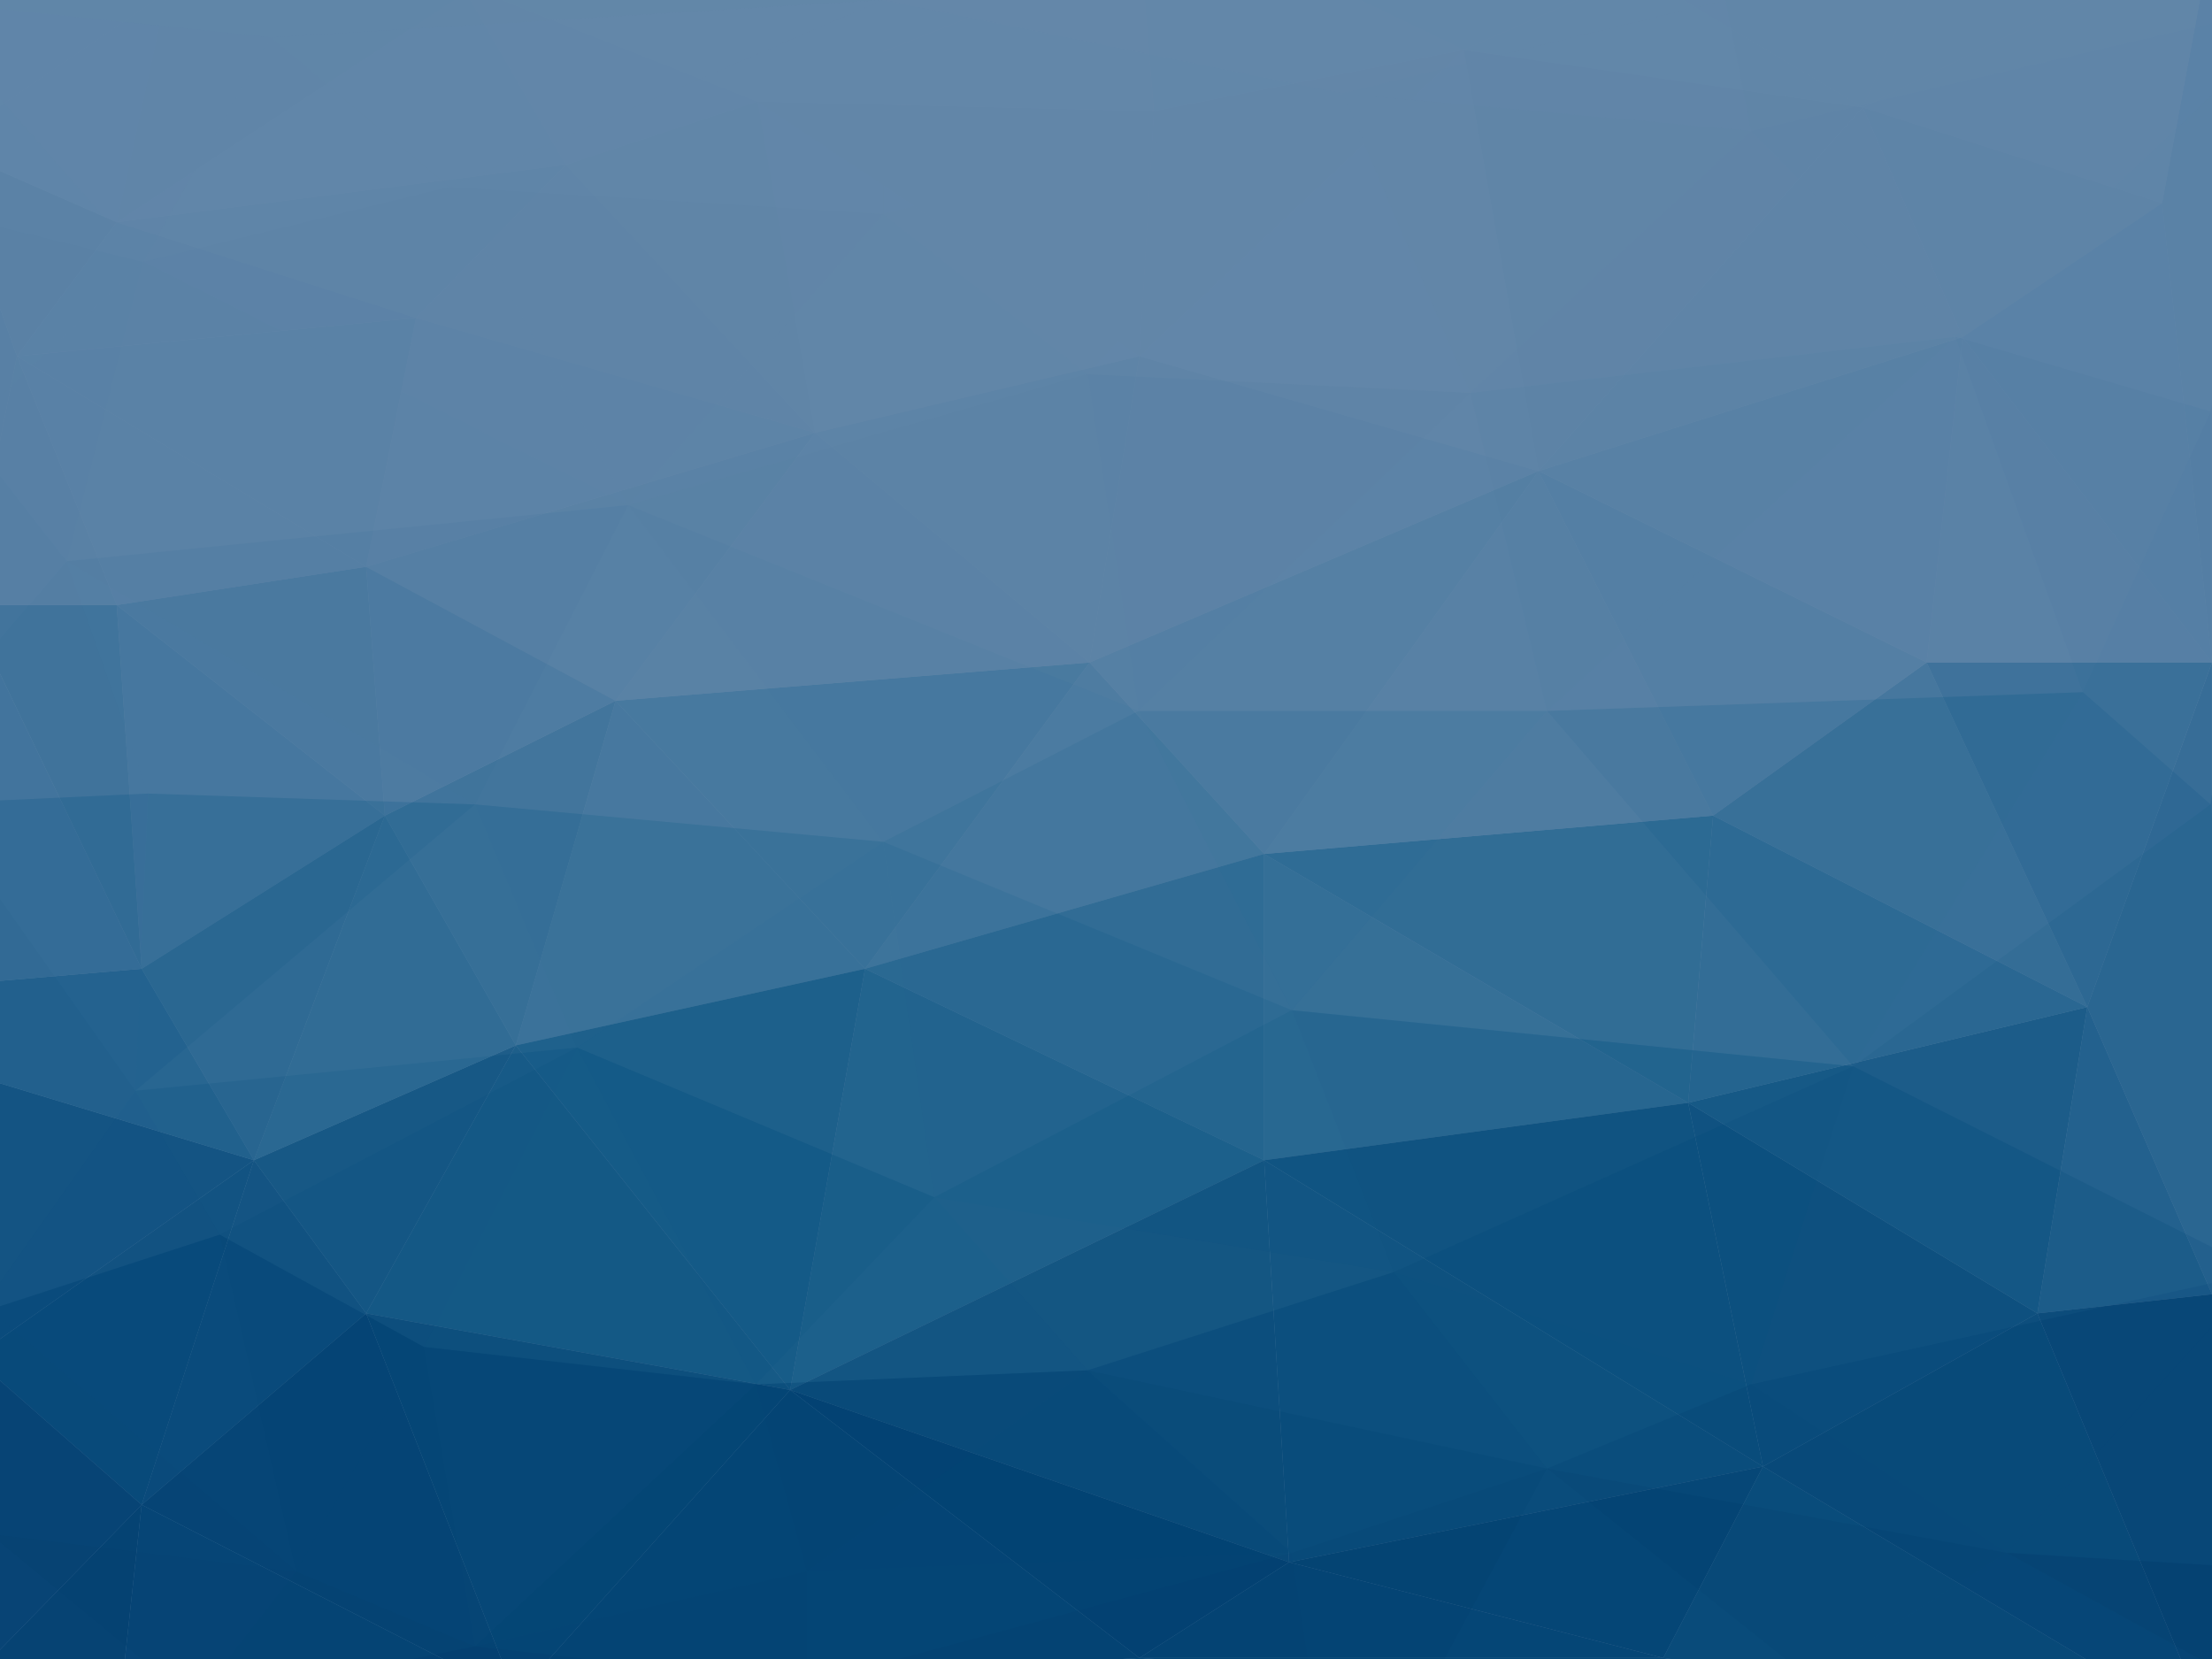
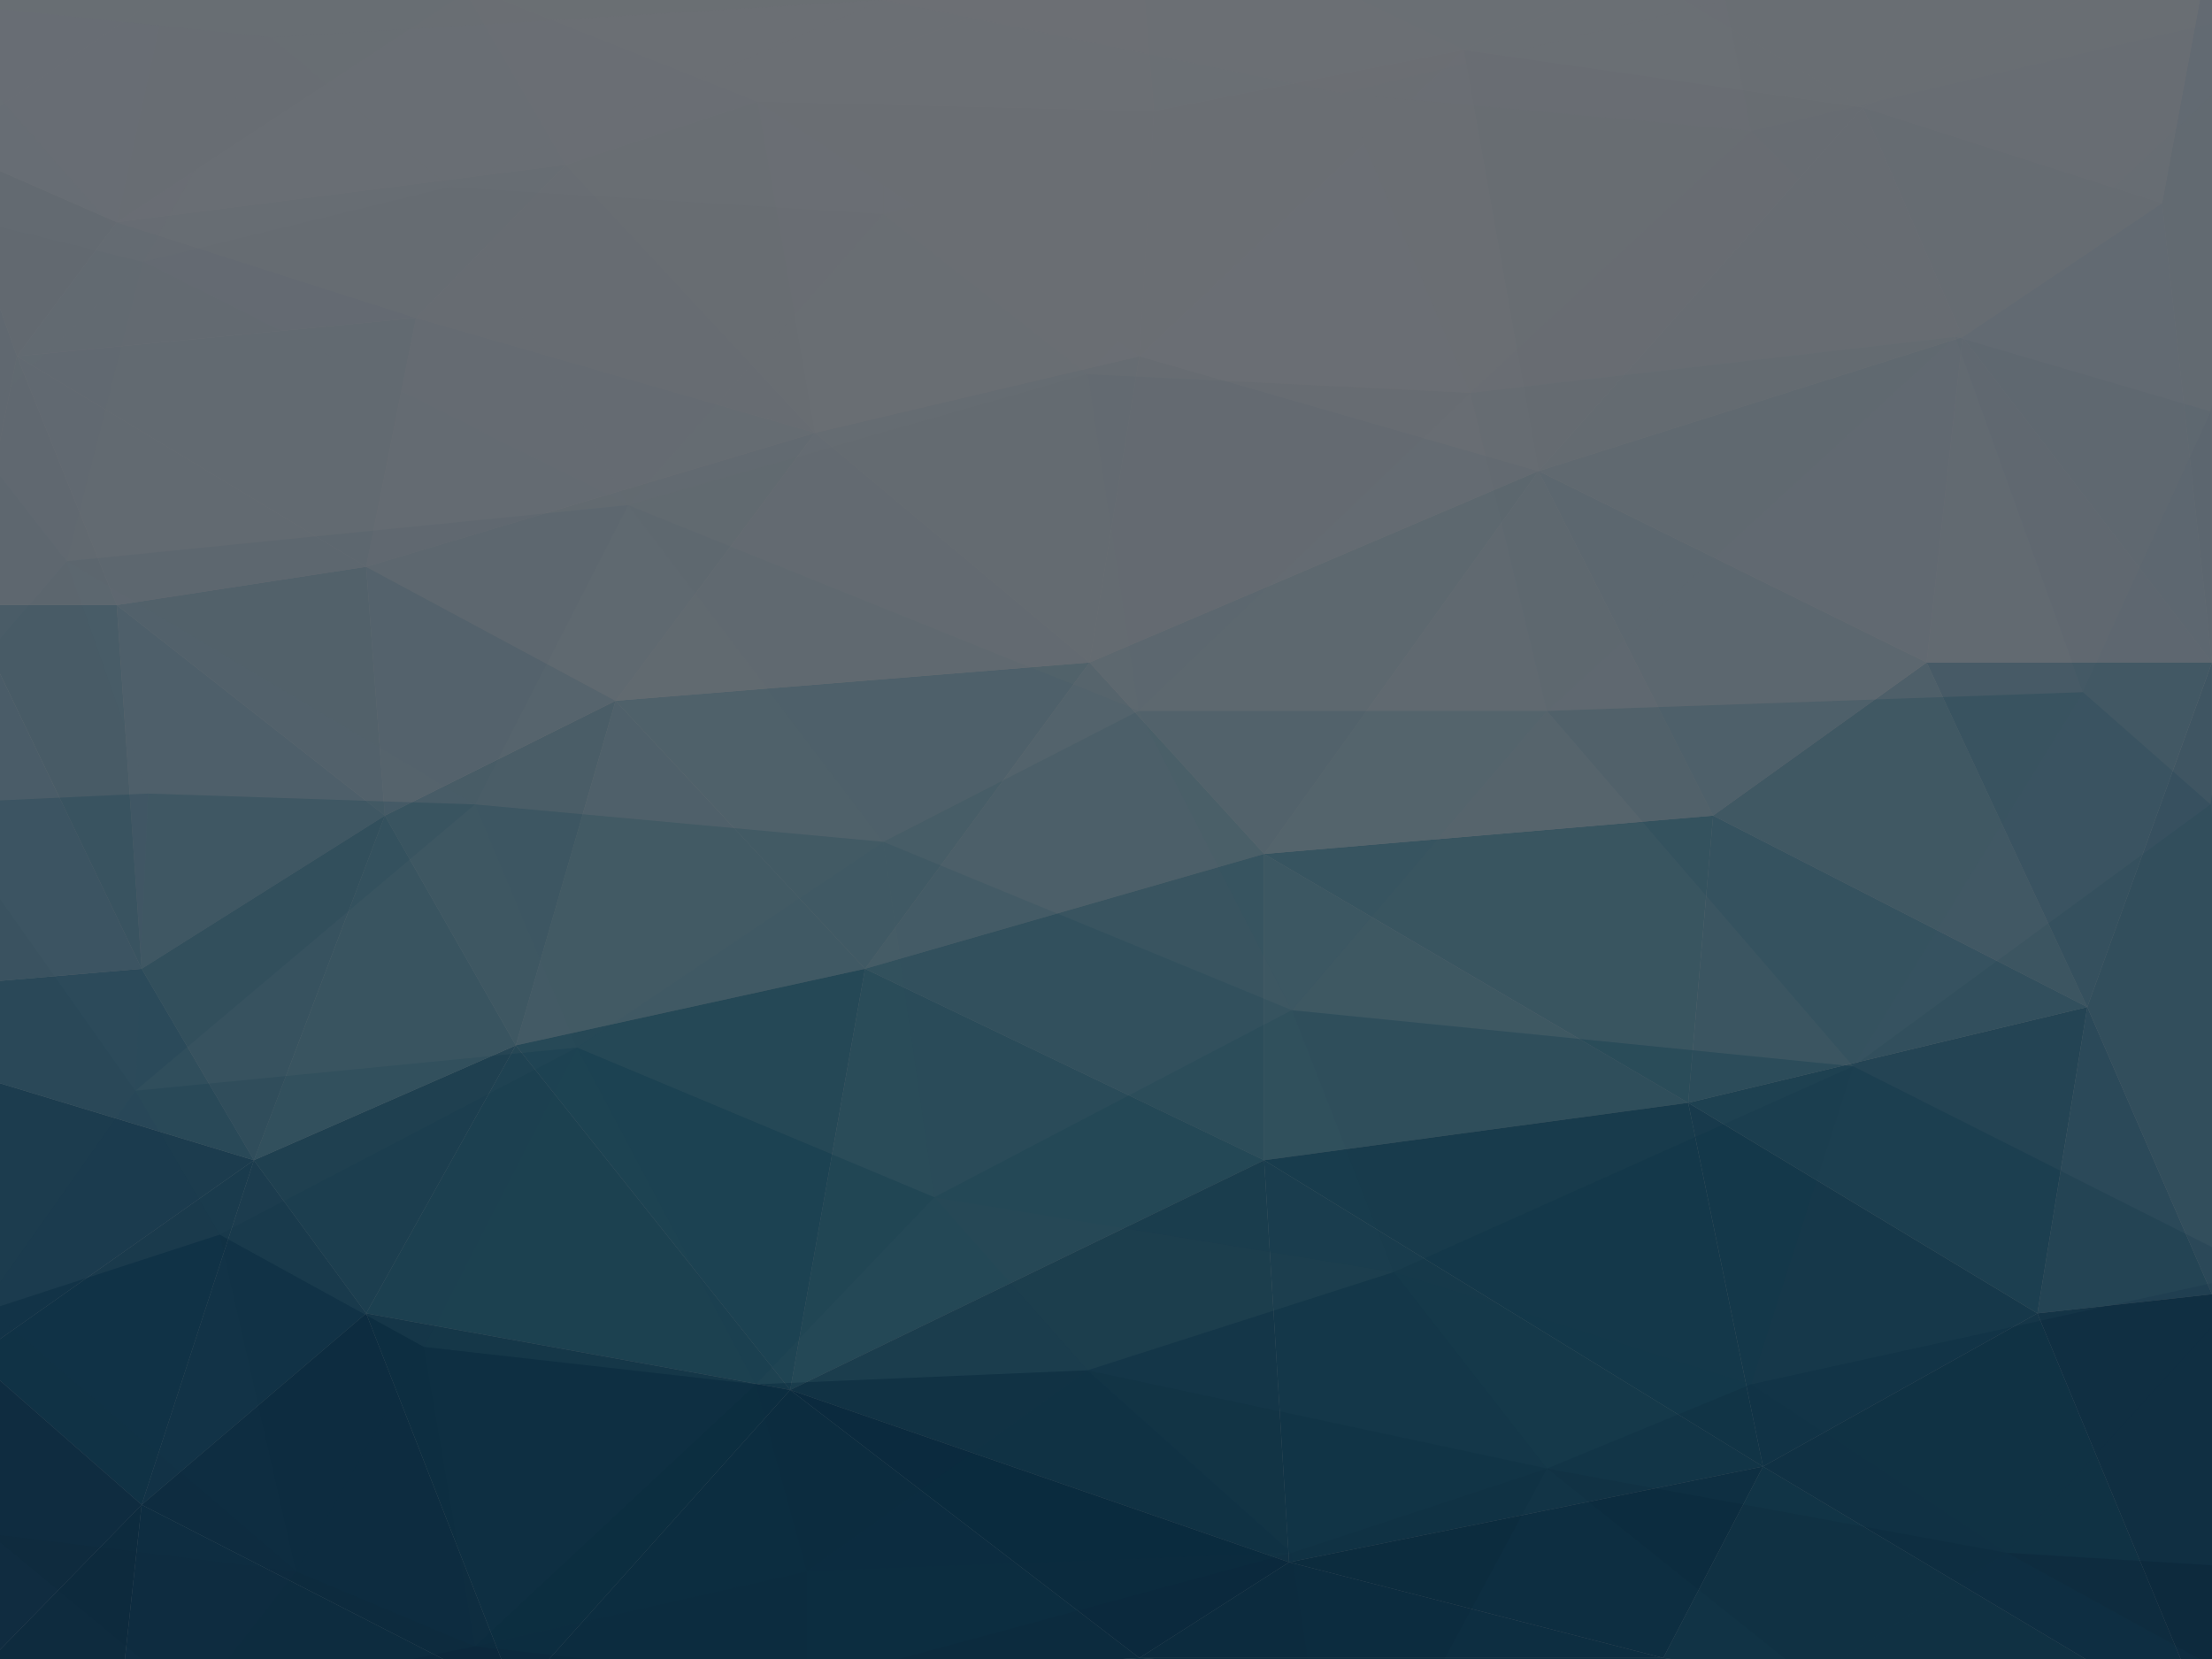
<svg xmlns="http://www.w3.org/2000/svg" height="600px" version="1.1" width="800px" x="0px" y="0px" xml:space="preserve">
  <g id="Layer_3">
    <polygon fill="#ADD7E5" id="triangle36" points="312.848,350.378 394.041,239.600 457.188,308.836" />
    <polygon fill="#62ACC3" id="triangle36_1_" points="457.188,419.612 457.188,308.836 312.848,350.378" />
    <polygon fill="#73B7CB" id="triangle36_2_" points="610.550,398.841 457.188,308.836 457.188,419.612" />
    <polygon fill="#61ACC3" id="triangle36_3_" points="619.573,294.989 457.188,308.836 610.550,398.841" />
    <polygon fill="#D4EAF3" id="triangle36_4_" points="556.423,170.366 619.573,294.989 457.188,308.836" />
    <polygon fill="#CBE6EF" id="triangle36_5_" points="556.423,170.366 394.041,239.600 457.188,308.836" />
    <polygon fill="#E7F3F8" id="triangle36_6_" points="412.081,128.824 556.423,170.366 394.041,239.600" />
    <polygon fill="#E6F2F7" id="triangle36_7_" points="294.806,156.519 412.081,128.824 394.041,239.600" />
    <polygon fill="#9BCEDD" id="triangle36_8_" points="222.633,253.447 394.041,239.600 312.848,350.378" />
    <polygon fill="#E3F1F7" id="triangle36_9_" points="222.633,253.447 294.806,156.519 394.041,239.600" />
    <polygon fill="#9BCDDC" id="triangle36_10_" points="186.549,378.072 222.633,253.447 312.848,350.378" />
    <polygon fill="#4398B2" id="triangle36_11_" points="285.783,502.695 312.848,350.378 457.188,419.612" />
    <polygon fill="#2E88A6" id="triangle36_12_" points="285.783,502.695 312.848,350.378 186.549,378.072" />
    <polygon fill="#1E6D8F" id="triangle36_13_" points="466.211,565.005 457.188,419.612 285.783,502.695" />
    <polygon fill="#1C6F91" id="triangle36_14_" points="637.612,530.389 457.188,419.612 466.211,565.005" />
    <polygon fill="#166B8E" id="triangle36_15_" points="637.612,530.389 610.550,398.841 457.188,419.612" />
    <polygon fill="#16698E" id="triangle36_16_" points="736.847,475.000 610.550,398.841 637.612,530.389" />
    <polygon fill="#3082A3" id="triangle36_17_" points="754.892,364.225 610.550,398.841 736.847,475.000" />
    <polygon fill="#67AFC6" id="triangle36_18_" points="754.892,364.225 619.573,294.989 610.550,398.841" />
    <polygon fill="#90C5D8" id="triangle36_19_" points="696.800,239.600 619.573,294.989 754.892,364.225" />
    <polygon fill="#CBE5F0" id="triangle36_20_" points="696.800,239.600 556.423,170.366 619.573,294.989" />
    <polygon fill="#DEEEF7" id="triangle36_21_" points="709.788,121.899 556.423,170.366 696.800,239.600" />
    <polygon fill="#EDF6FB" id="triangle36_22_" points="673.697,38.817 709.788,121.899 556.423,170.366" />
    <polygon fill="#F5F9FD" id="triangle36_23_" points="529.361,18.047 412.081,128.824 556.423,170.366" />
    <polygon fill="#EFF6FB" id="triangle36_24_" points="529.361,18.047 673.697,38.817 556.423,170.366" />
    <polygon fill="#F5F9FC" id="triangle36_25_" points="417.327,40.179 529.361,18.047 412.081,128.824" />
    <polygon fill="#F5FAFD" id="triangle36_26_" points="274.012,36.718 412.081,128.824 294.806,156.519" />
    <polygon fill="#F4F9FC" id="triangle36_27_" points="274.012,36.718 417.327,40.179 412.081,128.824" />
    <polygon fill="#F0F8FB" id="triangle36_28_" points="204.594,59.588 274.012,36.718 294.806,156.519" />
    <polygon fill="#EEF6FB" id="triangle36_29_" points="150.467,114.975 204.594,59.588 294.806,156.519" />
    <polygon fill="#DBEDF4" id="triangle36_30_" points="132.424,204.982 294.806,156.519 222.633,253.447" />
    <polygon fill="#E6F2F9" id="triangle36_31_" points="132.424,204.982 150.467,114.975 294.806,156.519" />
    <polygon fill="#88C0D3" id="triangle36_32_" points="139.189,294.989 222.633,253.447 186.549,378.072" />
    <polygon fill="#BADBE9" id="triangle36_33_" points="139.189,294.989 132.424,204.982 222.633,253.447" />
    <polygon fill="#2A809F" id="triangle36_34_" points="132.424,475.000 186.549,378.072 285.783,502.695" />
    <polygon fill="#0D597E" points="181.282,599.998 132.424,475.000 285.783,502.695 198.622,599.998" />
    <polygon fill="#064F76" id="triangle36_36_" points="412.081,599.623 285.783,502.695 466.211,565.005" />
    <polygon fill="#0B567C" points="198.622,599.998 285.783,502.695 412.081,599.623 405.982,599.998" />
    <polygon fill="#0A577B" id="triangle36_38_" points="601.528,599.623 637.612,530.389 466.211,565.005" />
    <polygon fill="#0A577D" id="triangle36_39_" points="601.528,599.623 466.211,565.005 412.081,599.623" />
    <polygon fill="#126085" points="788.672,599.998 754.229,599.998 637.612,530.389 736.847,475.000" />
    <polygon fill="#09678A" points="417.327,599.998 405.982,599.998 412.081,599.623" />
    <polygon fill="#186B8C" points="754.229,599.998 604.211,599.998 601.528,599.623 637.612,530.389" />
    <polygon fill="#126489" points="604.211,599.998 417.327,599.998 412.081,599.623 601.528,599.623" />
    <polygon fill="#4E97B6" id="triangle36_44_" points="799.997,468.077 754.892,364.225 736.847,475.000" />
    <polygon fill="#0E557D" points="799.997,599.998 788.672,599.998 736.847,475.000 799.997,468.077" />
    <polygon fill="#68A8C5" id="triangle36_46_" points="799.997,239.600 754.892,364.225 799.997,468.077" />
    <polygon fill="#75B3CB" id="triangle36_47_" points="799.997,239.600 696.800,239.600 754.892,364.225" />
    <polygon fill="#E1EFF9" id="triangle36_48_" points="799.997,239.600 709.788,121.899 696.800,239.600" />
    <polygon fill="#DEEDF8" id="triangle36_49_" points="781.955,73.436 709.788,121.899 799.997,239.600" />
    <polygon fill="#ECF5FB" id="triangle36_50_" points="781.955,73.436 673.697,38.817 709.788,121.899" />
    <polygon fill="#DCECF7" points="799.997,0.000 799.997,239.600 781.955,73.436 795.626,0.000" />
    <polygon fill="#F2F9FE" points="795.626,0.000 781.955,73.436 673.697,38.817 752.378,0.000" />
    <polygon fill="#F3FCFE" points="608.668,0.000 673.697,38.817 529.361,18.047 570.517,0.000" />
    <polygon fill="#F6FDFF" points="491.732,0.000 529.361,18.047 417.327,40.179 414.011,0.000" />
    <polygon fill="#F4FCFF" points="570.517,0.000 529.361,18.047 491.732,0.000" />
    <polygon fill="#F9FDFF" points="414.011,0.000 417.327,40.179 274.012,36.718 366.516,0.000" />
    <polygon fill="#F6FBFD" points="181.511,0.000 274.012,36.718 204.594,59.588 170.084,0.000" />
    <polygon fill="#F9FCFE" points="366.516,0.000 274.012,36.718 181.511,0.000" />
    <polygon fill="#EAF5FB" id="triangle36_59_" points="42.212,80.357 204.594,59.588 150.467,114.975" />
    <polygon fill="#F2F9FD" points="170.084,0.000 204.594,59.588 42.212,80.357 164.372,0.000" />
    <polygon fill="#EEF7FC" points="164.372,0.000 42.212,80.357 59.662,0.000" />
    <polygon fill="#AED5E3" id="triangle36_62_" points="42.212,218.829 132.424,204.982 139.189,294.989" />
    <polygon fill="#A0CDDF" id="triangle36_63_" points="51.232,350.378 42.212,218.829 139.189,294.989" />
    <polygon fill="#297A9A" id="triangle36_64_" points="91.829,419.612 186.549,378.072 132.424,475.000" />
    <polygon fill="#74B6CA" id="triangle36_65_" points="91.829,419.612 139.189,294.989 186.549,378.072" />
    <polygon fill="#6CADC5" id="triangle36_66_" points="91.829,419.612 139.189,294.989 51.232,350.378" />
    <polygon fill="#1C6990" id="triangle36_67_" points="51.232,544.237 91.829,419.612 132.424,475.000" />
    <polygon fill="#0C5179" points="181.282,599.998 160.220,599.998 51.232,544.237 132.424,475.000" />
    <polygon fill="#0D547B" points="160.220,599.998 45.175,599.998 51.232,544.237" />
    <polygon fill="#0B4A6F" points="0.000,596.662 51.232,544.237 45.175,599.998 0.000,599.998" />
    <polygon fill="#17658C" points="0.000,484.276 91.829,419.612 51.232,544.237 0.000,499.300" />
    <polygon fill="#114F75" points="0.000,499.300 51.232,544.237 0.000,596.662" />
    <polygon fill="#1D6A91" points="0.000,391.788 91.829,419.612 0.000,484.276" />
    <polygon fill="#529CBA" points="0.000,354.744 51.232,350.378 91.829,419.612 0.000,391.788" />
    <polygon fill="#91C3D7" points="0.000,243.655 51.232,350.378 0.000,354.744" />
    <polygon fill="#87BED2" points="0.000,218.829 42.212,218.829 51.232,350.378 0.000,243.655" />
    <polygon fill="#D7EAF3" points="0.000,159.376 6.121,128.824 42.212,218.829 0.000,218.829" />
    <polygon fill="#DCECF5" id="triangle36_80_" points="6.121,128.824 132.424,204.982 42.212,218.829" />
    <polygon fill="#DCEDF5" id="triangle36_81_" points="6.121,128.824 150.467,114.975 132.424,204.982" />
    <polygon fill="#E1EFF7" id="triangle36_82_" points="6.121,128.824 42.212,80.357 150.467,114.975" />
    <polygon fill="#D7E8F0" points="0.000,111.588 6.121,128.824 0.000,159.376" />
    <polygon fill="#DDECF4" points="0.000,61.847 42.212,80.357 6.121,128.824 0.000,111.588" />
    <polygon fill="#EDF7FD" points="59.662,0.000 42.212,80.357 0.000,61.847 0.000,38.379 56.264,0.000" />
    <polygon fill="#F0F8FE" points="56.264,0.000 0.000,38.379 0.000,0.000" />
    <polygon fill="#F3FBFE" points="752.378,0.000 673.697,38.817 690.560,0.000" />
    <polygon fill="#F2FBFD" points="690.560,0.000 673.697,38.817 608.668,0.000" />
    <polygon fill="#A2D0DF" id="triangle36_107_" opacity="0.37" points="467.170,365.362 319.467,304.467 411.781,257.107" />
    <polygon fill="#98CDDD" id="triangle36_106_" opacity="0.37" points="559.482,257.107 411.781,257.107 467.170,365.362" />
    <polygon fill="#E7F3F9" id="triangle36_105_" opacity="0.37" points="531.788,142.085 411.781,257.107 559.482,257.107" />
    <polygon fill="#E1F0F6" id="triangle36_104_" opacity="0.37" points="393.318,135.318 411.781,257.107 531.788,142.085" />
    <polygon fill="#E6F2F8" id="triangle36_103_" opacity="0.37" points="227.155,182.681 393.318,135.318 411.781,257.107" />
    <polygon fill="#D4EAF2" id="triangle36_102_" opacity="0.37" points="227.155,182.681 319.467,304.467 411.781,257.107" />
    <polygon fill="#D7EBF4" id="triangle36_101_" opacity="0.37" points="171.766,290.938 227.155,182.681 319.467,304.467" />
    <polygon fill="#7DBDCF" id="triangle36_100_" opacity="0.37" points="208.692,378.893 171.766,290.938 319.467,304.467" />
    <polygon fill="#72B6CB" id="triangle36_99_" opacity="0.37" points="337.930,433.023 319.467,304.467 467.170,365.362" />
    <polygon fill="#76B9CC" id="triangle36_98_" opacity="0.37" points="337.930,433.023 208.692,378.893 319.467,304.467" />
    <polygon fill="#4A9DB7" id="triangle36_97_" opacity="0.37" points="504.096,460.086 337.930,433.023 467.170,365.362" />
    <polygon fill="#A8D4E2" id="triangle36_96_" opacity="0.37" points="670.260,385.660 467.170,365.362 559.482,257.107" />
    <polygon fill="#4396B1" id="triangle36_95_" opacity="0.37" points="670.260,385.660 467.170,365.362 504.096,460.086" />
    <polygon fill="#83BDD1" id="triangle36_94_" opacity="0.37" points="753.340,250.340 559.482,257.107 670.260,385.660" />
    <polygon fill="#E0EEF6" id="triangle36_93_" opacity="0.37" points="707.186,121.786 559.482,257.107 753.340,250.340" />
    <polygon fill="#DBEEF5" id="triangle36_92_" opacity="0.37" points="707.186,121.786 531.788,142.085 559.482,257.107" />
    <polygon fill="#EFF7FC" id="triangle36_91_" opacity="0.37" points="633.334,47.360 531.788,142.085 707.186,121.786" />
    <polygon fill="#F1F9FC" id="triangle36_90_" opacity="0.37" points="485.633,33.829 531.788,142.085 633.334,47.360" />
    <polygon fill="#F7FCFE" id="triangle36_89_" opacity="0.37" points="485.633,33.829 393.318,135.318 531.788,142.085" />
    <polygon fill="#F7FAFD" id="triangle36_88_" opacity="0.37" points="319.467,77.396 393.318,135.318 485.633,33.829" />
    <polygon fill="#F0F7FB" id="triangle36_87_" opacity="0.37" points="319.467,77.396 227.155,182.681 393.318,135.318" />
    <polygon fill="#EDF5FA" id="triangle36_86_" opacity="0.37" points="162.532,67.659 227.155,182.681 319.467,77.396" />
    <polygon fill="#EBF5FB" id="triangle36_85_" opacity="0.37" points="51.757,94.725 162.532,67.659 227.155,182.681" />
    <polygon fill="#C8E2EF" id="triangle36_84_" opacity="0.37" points="24.062,202.977 171.766,290.938 227.155,182.681" />
    <polygon fill="#E8F3FA" id="triangle36_83_" opacity="0.37" points="24.062,202.977 51.757,94.725 227.155,182.681" />
    <polygon fill="#CCE4F1" id="triangle36_79_" opacity="0.37" points="53.571,287.003 24.062,202.977 171.766,290.938" />
    <polygon fill="#85C0D3" id="triangle36_78_" opacity="0.37" points="48.957,394.489 171.766,290.938 208.692,378.893" />
    <polygon fill="#63ABC4" id="triangle36_77_" opacity="0.37" points="48.957,394.489 53.571,287.003 171.766,290.938" />
    <polygon fill="#54A1BB" id="triangle36_76_" opacity="0.37" points="79.451,446.552 48.957,394.489 208.692,378.893" />
    <polygon fill="#4293AF" id="triangle36_75_" opacity="0.37" points="153.300,487.148 79.451,446.552 208.692,378.893" />
    <polygon fill="#3691AD" id="triangle36_74_" opacity="0.37" points="273.309,500.680 208.692,378.893 337.930,433.023" />
    <polygon fill="#4197B3" id="triangle36_73_" opacity="0.37" points="273.309,500.680 153.300,487.148 208.692,378.893" />
    <polygon fill="#56A2B8" id="triangle36_72_" opacity="0.37" points="393.318,495.606 337.930,433.023 504.096,460.086" />
    <polygon fill="#4D9EB7" id="triangle36_71_" opacity="0.37" points="393.318,495.606 273.309,500.680 337.930,433.023" />
    <polygon fill="#2F82A0" id="triangle36_70_" opacity="0.37" points="633.334,500.680 504.096,460.086 670.260,385.660" />
    <polygon fill="#3A87A6" opacity="0.37" points="799.997,464.036 633.334,500.680 670.260,385.660 799.997,451.031" />
    <polygon fill="#8ABFD5" id="triangle36_69_" opacity="0.37" points="799.498,290.938 670.260,385.660 753.340,250.340" />
    <polygon fill="#69AAC3" opacity="0.37" points="799.997,451.031 670.260,385.660 799.498,290.938 799.997,295.509" />
    <polygon fill="#D0E6F2" id="triangle36_68_" opacity="0.37" points="799.498,148.850 707.186,121.786 753.340,250.340" />
    <polygon fill="#C3DEEC" id="triangle36_61_" opacity="0.37" points="799.498,148.850 753.340,250.340 799.498,290.938" />
    <polygon fill="#EBF5FB" opacity="0.37" points="799.997,8.494 799.997,34.326 707.186,121.786 633.334,47.360" />
    <polygon fill="#8ABCD3" opacity="0.37" points="799.997,287.003 799.997,295.509 799.498,290.938" />
    <polygon fill="#E6F3FA" opacity="0.37" points="799.997,34.326 799.997,146.839 799.498,148.850 707.186,121.786" />
    <polygon fill="#D9EAF2" opacity="0.37" points="799.997,146.839 799.997,287.003 799.498,290.938 799.498,148.850" />
    <polygon fill="#F7FBFE" id="triangle36_60_" opacity="0.37" points="624.102,0.000 485.633,33.829 633.334,47.360" />
    <polygon fill="#F2F9FD" opacity="0.37" points="799.997,0.000 799.997,8.494 633.334,47.360 624.102,0.000" />
    <polygon fill="#F9FCFF" id="triangle36_58_" opacity="0.37" points="319.467,0.000 485.633,33.829 624.102,0.000" />
    <polygon fill="#F8FCFF" id="triangle36_57_" opacity="0.37" points="319.467,0.000 319.467,77.396 485.633,33.829" />
    <polygon fill="#F5FCFF" id="triangle36_56_" opacity="0.37" points="319.467,0.000 162.532,67.659 319.467,77.396" />
    <polygon fill="#F4FBFE" id="triangle36_55_" opacity="0.37" points="97.914,13.532 162.532,67.659 319.467,0.000" />
    <polygon fill="#F3FAFE" id="triangle36_54_" opacity="0.37" points="97.914,13.532 51.757,94.725 162.532,67.659" />
    <polygon fill="#F1FBFD" opacity="0.37" points="0.000,0.000 319.467,0.000 97.914,13.532 0.000,3.279" />
    <polygon fill="#F1F8FE" opacity="0.37" points="0.000,3.279 97.914,13.532 51.757,94.725 0.000,35.712" />
    <polygon fill="#E4F0FA" opacity="0.37" points="0.000,143.497 51.757,94.725 24.062,202.977 0.000,172.112" />
    <polygon fill="#C9E1F0" opacity="0.37" points="0.000,231.199 24.062,202.977 53.571,287.003 0.000,289.490" />
    <polygon fill="#D6E7F5" opacity="0.37" points="0.000,172.112 24.062,202.977 0.000,231.199" />
    <polygon fill="#67A8C5" opacity="0.37" points="0.000,289.490 53.571,287.003 48.957,394.489 0.000,325.111" />
    <polygon fill="#4E96B6" opacity="0.37" points="0.000,463.865 48.957,394.489 79.451,446.552 0.000,472.435" />
    <polygon fill="#569CBC" opacity="0.37" points="0.000,325.111 48.957,394.489 0.000,463.865" />
    <polygon fill="#0A5B82" id="triangle36_53_" opacity="0.37" points="107.143,568.339 79.451,446.552 153.300,487.148" />
    <polygon fill="#116189" opacity="0.37" points="0.000,472.435 79.451,446.552 107.143,568.339 0.000,476.719" />
    <polygon fill="#115E87" opacity="0.37" points="0.000,476.719 107.143,568.339 0.000,555.252" />
    <polygon fill="#075379" id="triangle36_52_" opacity="0.37" points="291.772,568.339 273.309,500.680 393.318,495.606" />
    <polygon fill="#06577D" id="triangle36_51_" opacity="0.37" points="467.170,561.574 291.772,568.339 393.318,495.606" />
    <polygon fill="#2581A1" id="triangle36_45_" opacity="0.37" points="559.482,531.126 504.096,460.086 633.334,500.680" />
    <polygon fill="#1D7394" id="triangle36_43_" opacity="0.37" points="559.482,531.126 393.318,495.606 504.096,460.086" />
    <polygon fill="#0D5E83" id="triangle36_42_" opacity="0.37" points="559.482,531.126 393.318,495.606 467.170,561.574" />
    <polygon fill="#16658A" id="triangle36_41_" opacity="0.37" points="725.649,561.574 559.482,531.126 633.334,500.680" />
    <polygon fill="#1C678D" opacity="0.37" points="799.997,464.036 799.997,479.833 725.649,561.574 633.334,500.680" />
    <polygon fill="#1A678B" opacity="0.37" points="799.997,479.833 799.997,566.116 725.649,561.574" />
    <polygon fill="#08456B" opacity="0.37" points="795.549,599.998 725.649,561.574 799.997,566.116 799.997,599.998" />
    <polygon fill="#0A5278" opacity="0.37" points="645.701,599.998 559.482,531.126 725.649,561.574 665.733,599.998" />
    <polygon fill="#0D5279" opacity="0.37" points="665.733,599.998 725.649,561.574 795.549,599.998" />
    <polygon fill="#135D84" opacity="0.37" points="522.384,599.998 559.482,531.126 645.701,599.998" />
    <polygon fill="#085076" opacity="0.37" points="472.992,599.998 467.170,561.574 559.482,531.126 522.384,599.998" />
    <polygon fill="#074B73" opacity="0.37" points="324.874,599.998 467.170,561.574 472.992,599.998" />
    <polygon fill="#095A7E" opacity="0.37" points="291.772,599.998 291.772,568.339 467.170,561.574 324.874,599.998" />
    <polygon fill="#095479" opacity="0.37" points="212.502,599.998 171.766,595.407 291.772,568.339 291.772,599.998" />
    <polygon fill="#095A7E" id="triangle36_40_" opacity="0.37" points="171.766,595.407 273.309,500.680 291.772,568.339" />
    <polygon fill="#126588" id="triangle36_37_" opacity="0.37" points="171.766,595.407 153.300,487.148 273.309,500.680" />
    <polygon fill="#0C5E82" id="triangle36_35_" opacity="0.37" points="171.766,595.407 107.143,568.339 153.300,487.148" />
    <polygon fill="#03456A" opacity="0.37" points="148.785,599.998 171.766,595.407 212.502,599.998" />
    <polygon fill="#0B577A" opacity="0.37" points="82.462,599.998 107.143,568.339 171.766,595.407 148.785,599.998" />
    <polygon fill="#0F587F" opacity="0.37" points="0.000,555.252 107.143,568.339 82.462,599.998 51.172,599.998 0.000,557.800" />
    <polygon fill="#18608A" opacity="0.37" points="0.000,557.800 51.172,599.998 0.000,599.998" />
    <polygon fill="#F0F9FE" opacity="0.37" points="0.000,35.712 51.757,94.725 0.000,82.078" />
    <polygon fill="#E5F1FA" opacity="0.37" points="0.000,82.078 51.757,94.725 0.000,143.497" />
  </g>
  <g id="Layer_4">
-     <rect x="0" y="0" opacity="0.6" fill="#00396F" width="800" height="600" />
+     <rect x="0" y="0" opacity="0.6" fill="#0D1117" width="800" height="600" />
  </g>
</svg>
